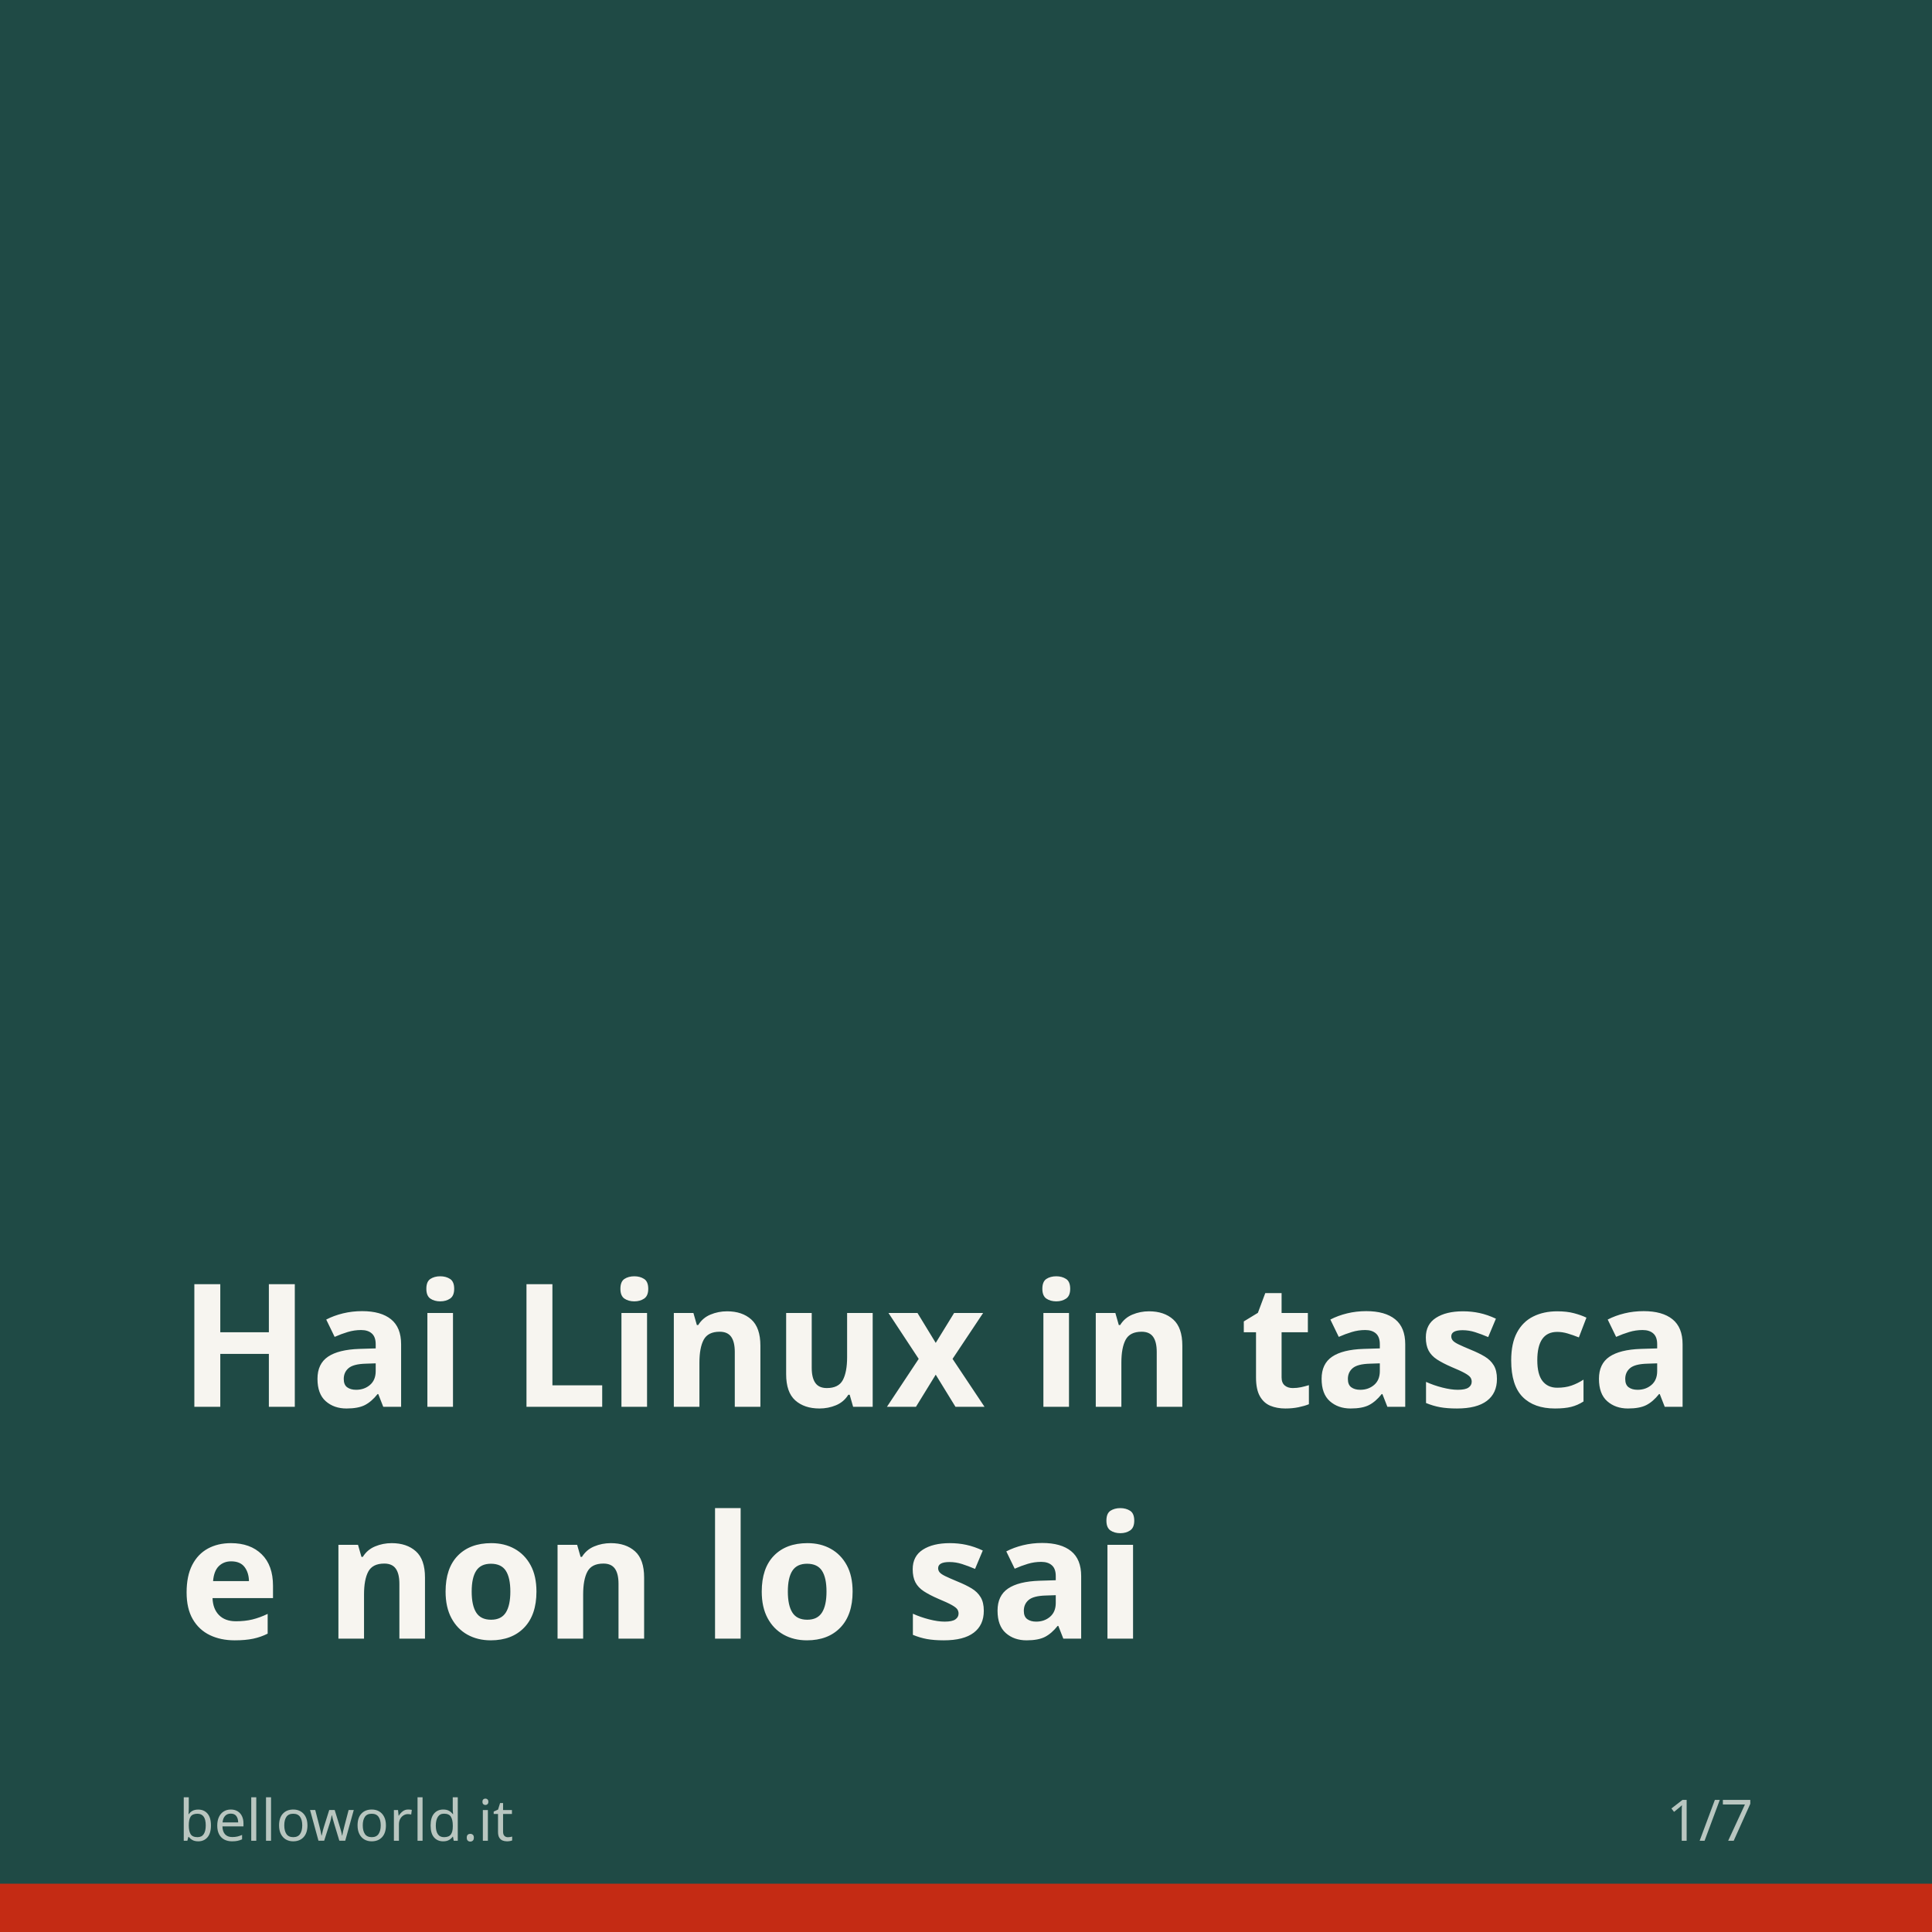
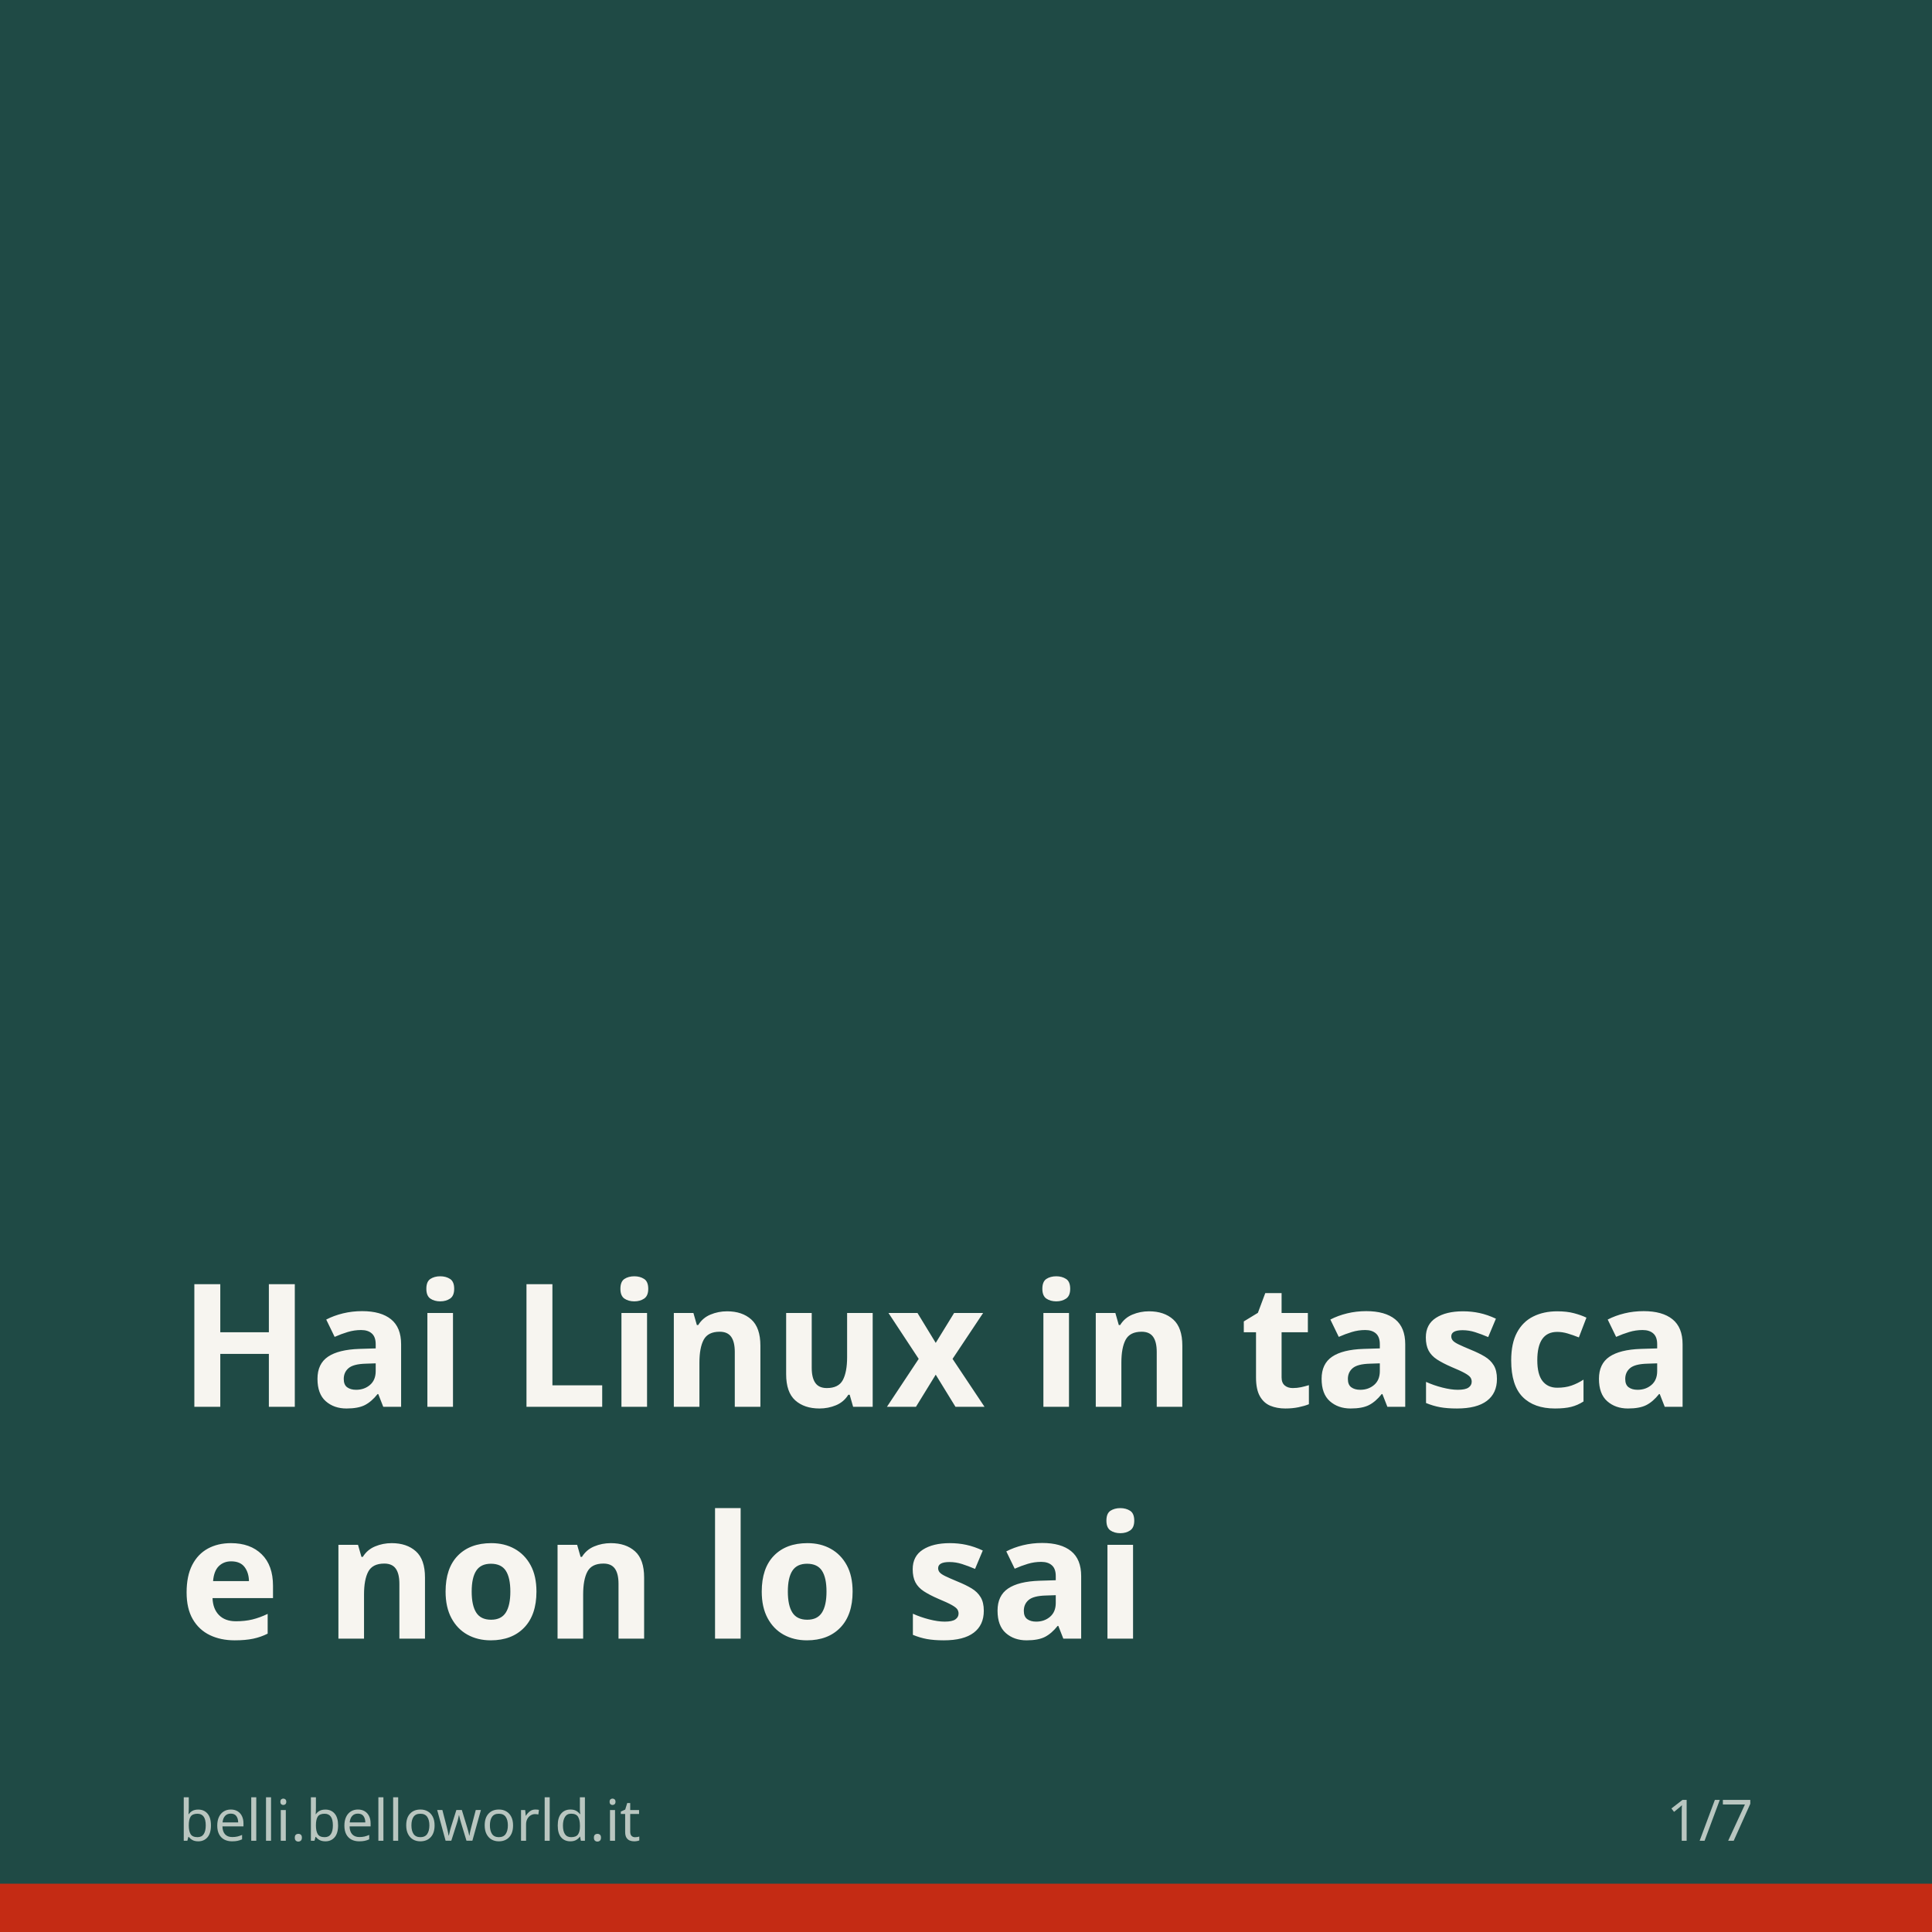
<svg xmlns="http://www.w3.org/2000/svg" width="1080" height="1080" viewBox="0 0 1080 1080">
  <rect width="1080" height="1080" fill="#1f4a45" />
  <rect y="1053" width="1080" height="27" fill="#c42b14" />
  <text x="100" y="786.4" font-family="IBM Plex Sans Condensed, IBM Plex Sans Cond, IBM Plex Sans" font-size="96" font-weight="700" fill="#f7f5f0">Hai Linux in tasca</text>
  <text x="100" y="916" font-family="IBM Plex Sans Condensed, IBM Plex Sans Cond, IBM Plex Sans" font-size="96" font-weight="700" fill="#f7f5f0">e non lo sai</text>
-   <text x="100" y="1029" font-family="IBM Plex Sans" font-size="32" font-weight="400" fill="#b9c6c0">belloworld.it</text>
+   <text x="100" y="1029" font-family="IBM Plex Sans" font-size="32" font-weight="400" fill="#b9c6c0">belli.belloworld.it</text>
  <text x="980" y="1029" font-family="IBM Plex Sans" font-size="32" font-weight="400" text-anchor="end" fill="#b9c6c0">1/7</text>
</svg>
